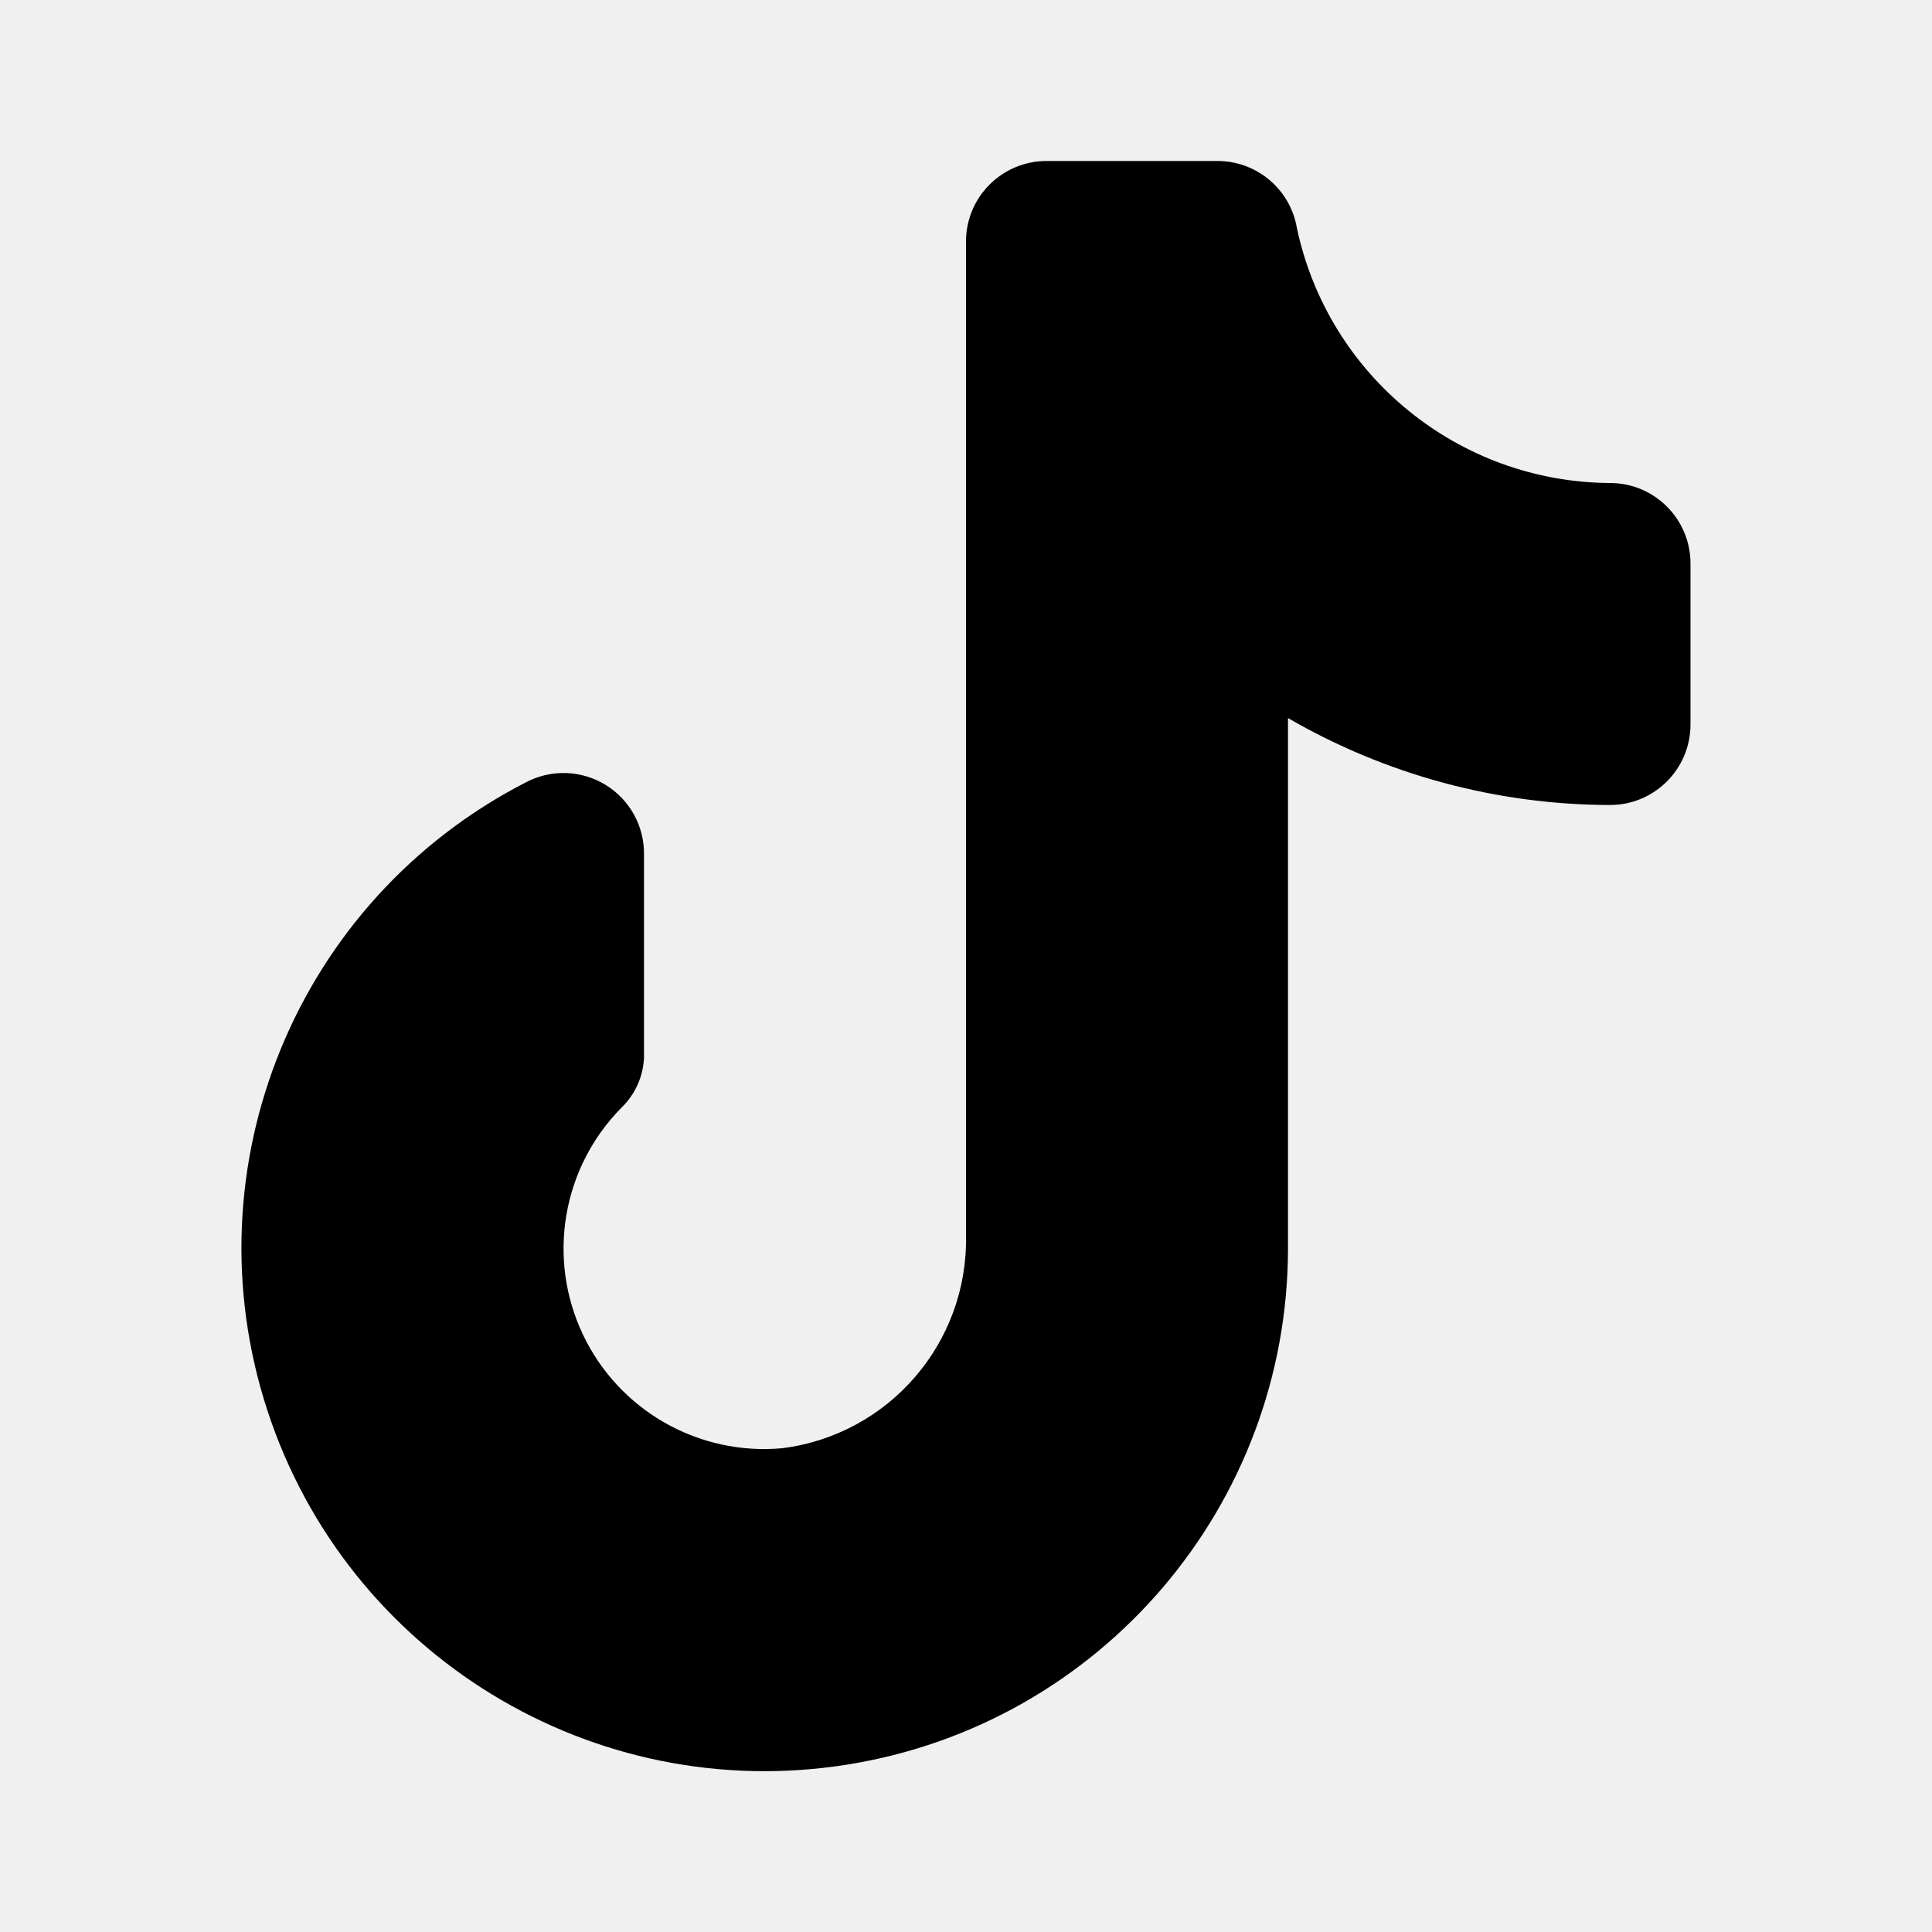
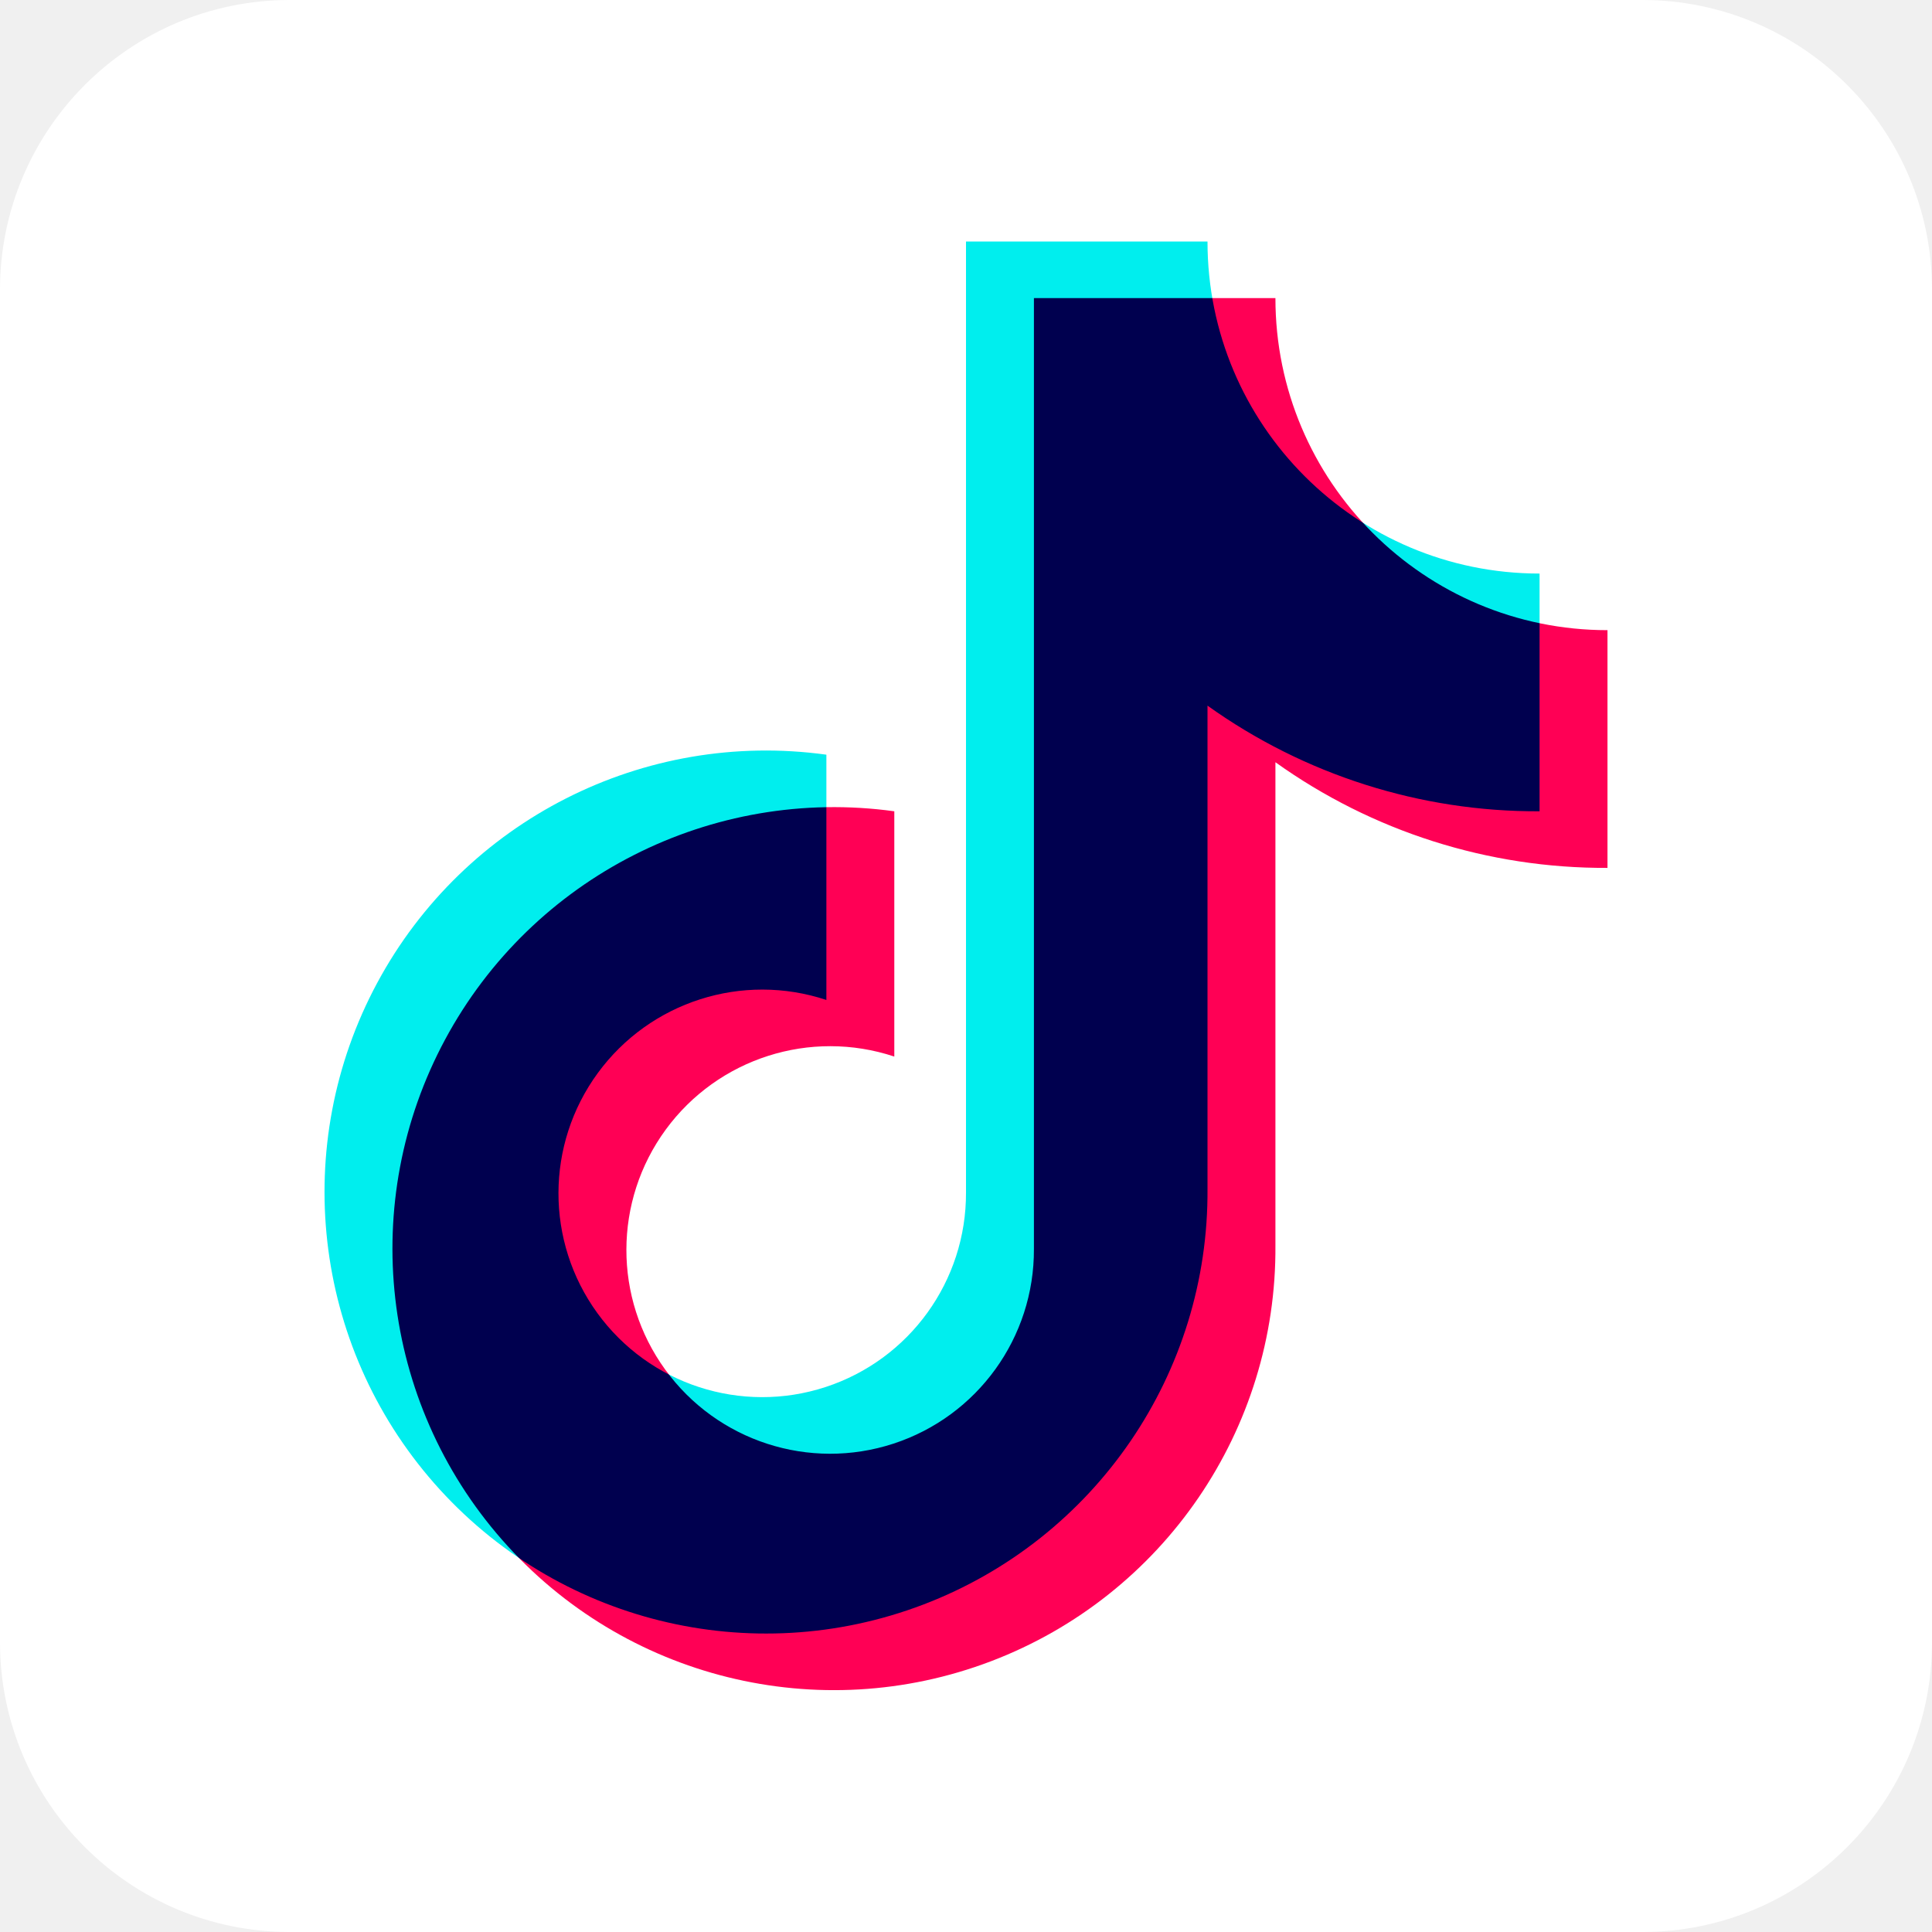
- <svg xmlns="http://www.w3.org/2000/svg" fill="#000000" width="800px" height="800px" viewBox="0 0 24 24" id="tiktok" data-name="Flat Color" class="icon flat-color">
-   <path id="primary" d="M21,7V9a1,1,0,0,1-1,1,8,8,0,0,1-4-1.08V15.5A6.5,6.5,0,1,1,6.53,9.72a1,1,0,0,1,1.47.9v2.52a.92.92,0,0,1-.28.62,2.49,2.49,0,0,0,2,4.23A2.61,2.61,0,0,0,12,15.35V3a1,1,0,0,1,1-1h2.11a1,1,0,0,1,1,.83A4,4,0,0,0,20,6,1,1,0,0,1,21,7Z" style="fill: rgb(0, 0, 0);" />
+ <svg xmlns="http://www.w3.org/2000/svg" aria-label="TikTok" role="img" viewBox="0 0 512 512">
+   <rect rx="15%" height="512" width="512" fill="#ffffff" />
+   <defs>
+     <path id="t" d="M219 200a117 117 0 1 0 101 115v-128a150 150 0 0 0 88 28v-63a88 88 0 0 1-88-88h-64v252a54 54 0 1 1-37-51z" style="mix-blend-mode:multiply" />
+   </defs>
+   <use href="#t" fill="#f05" x="18" y="15" />
+   <use href="#t" fill="#0ee" />
</svg>
